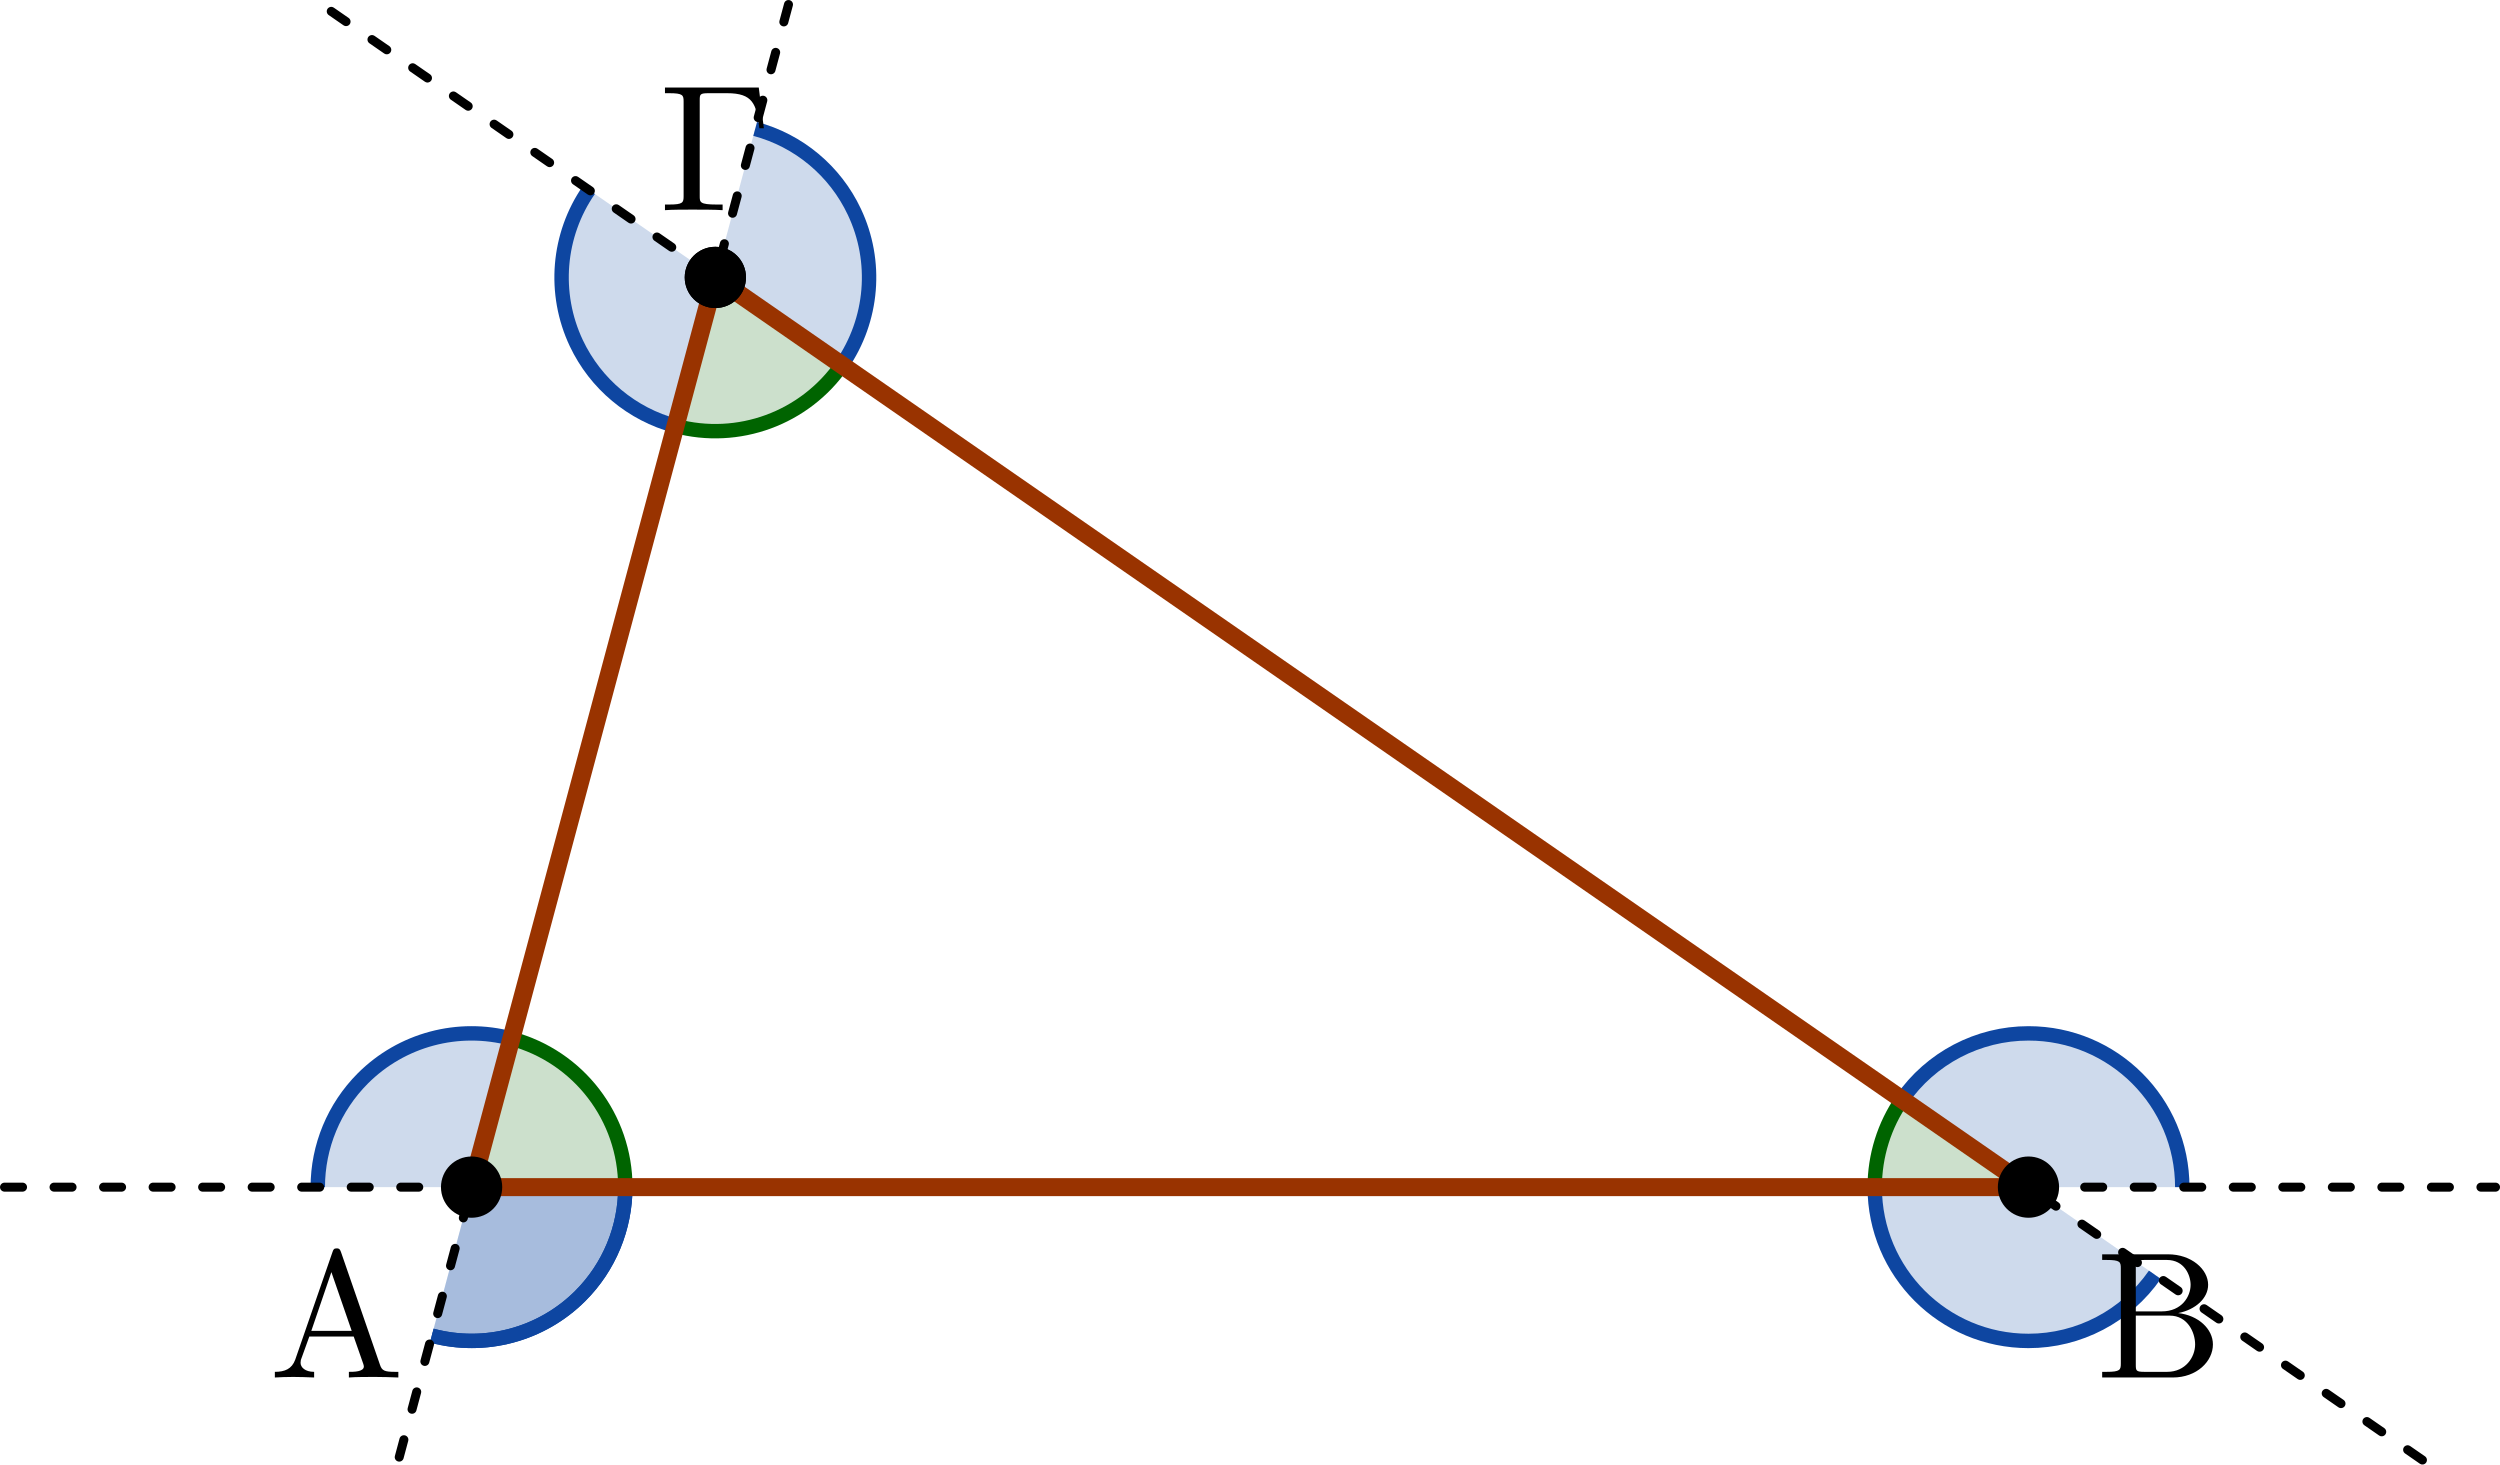
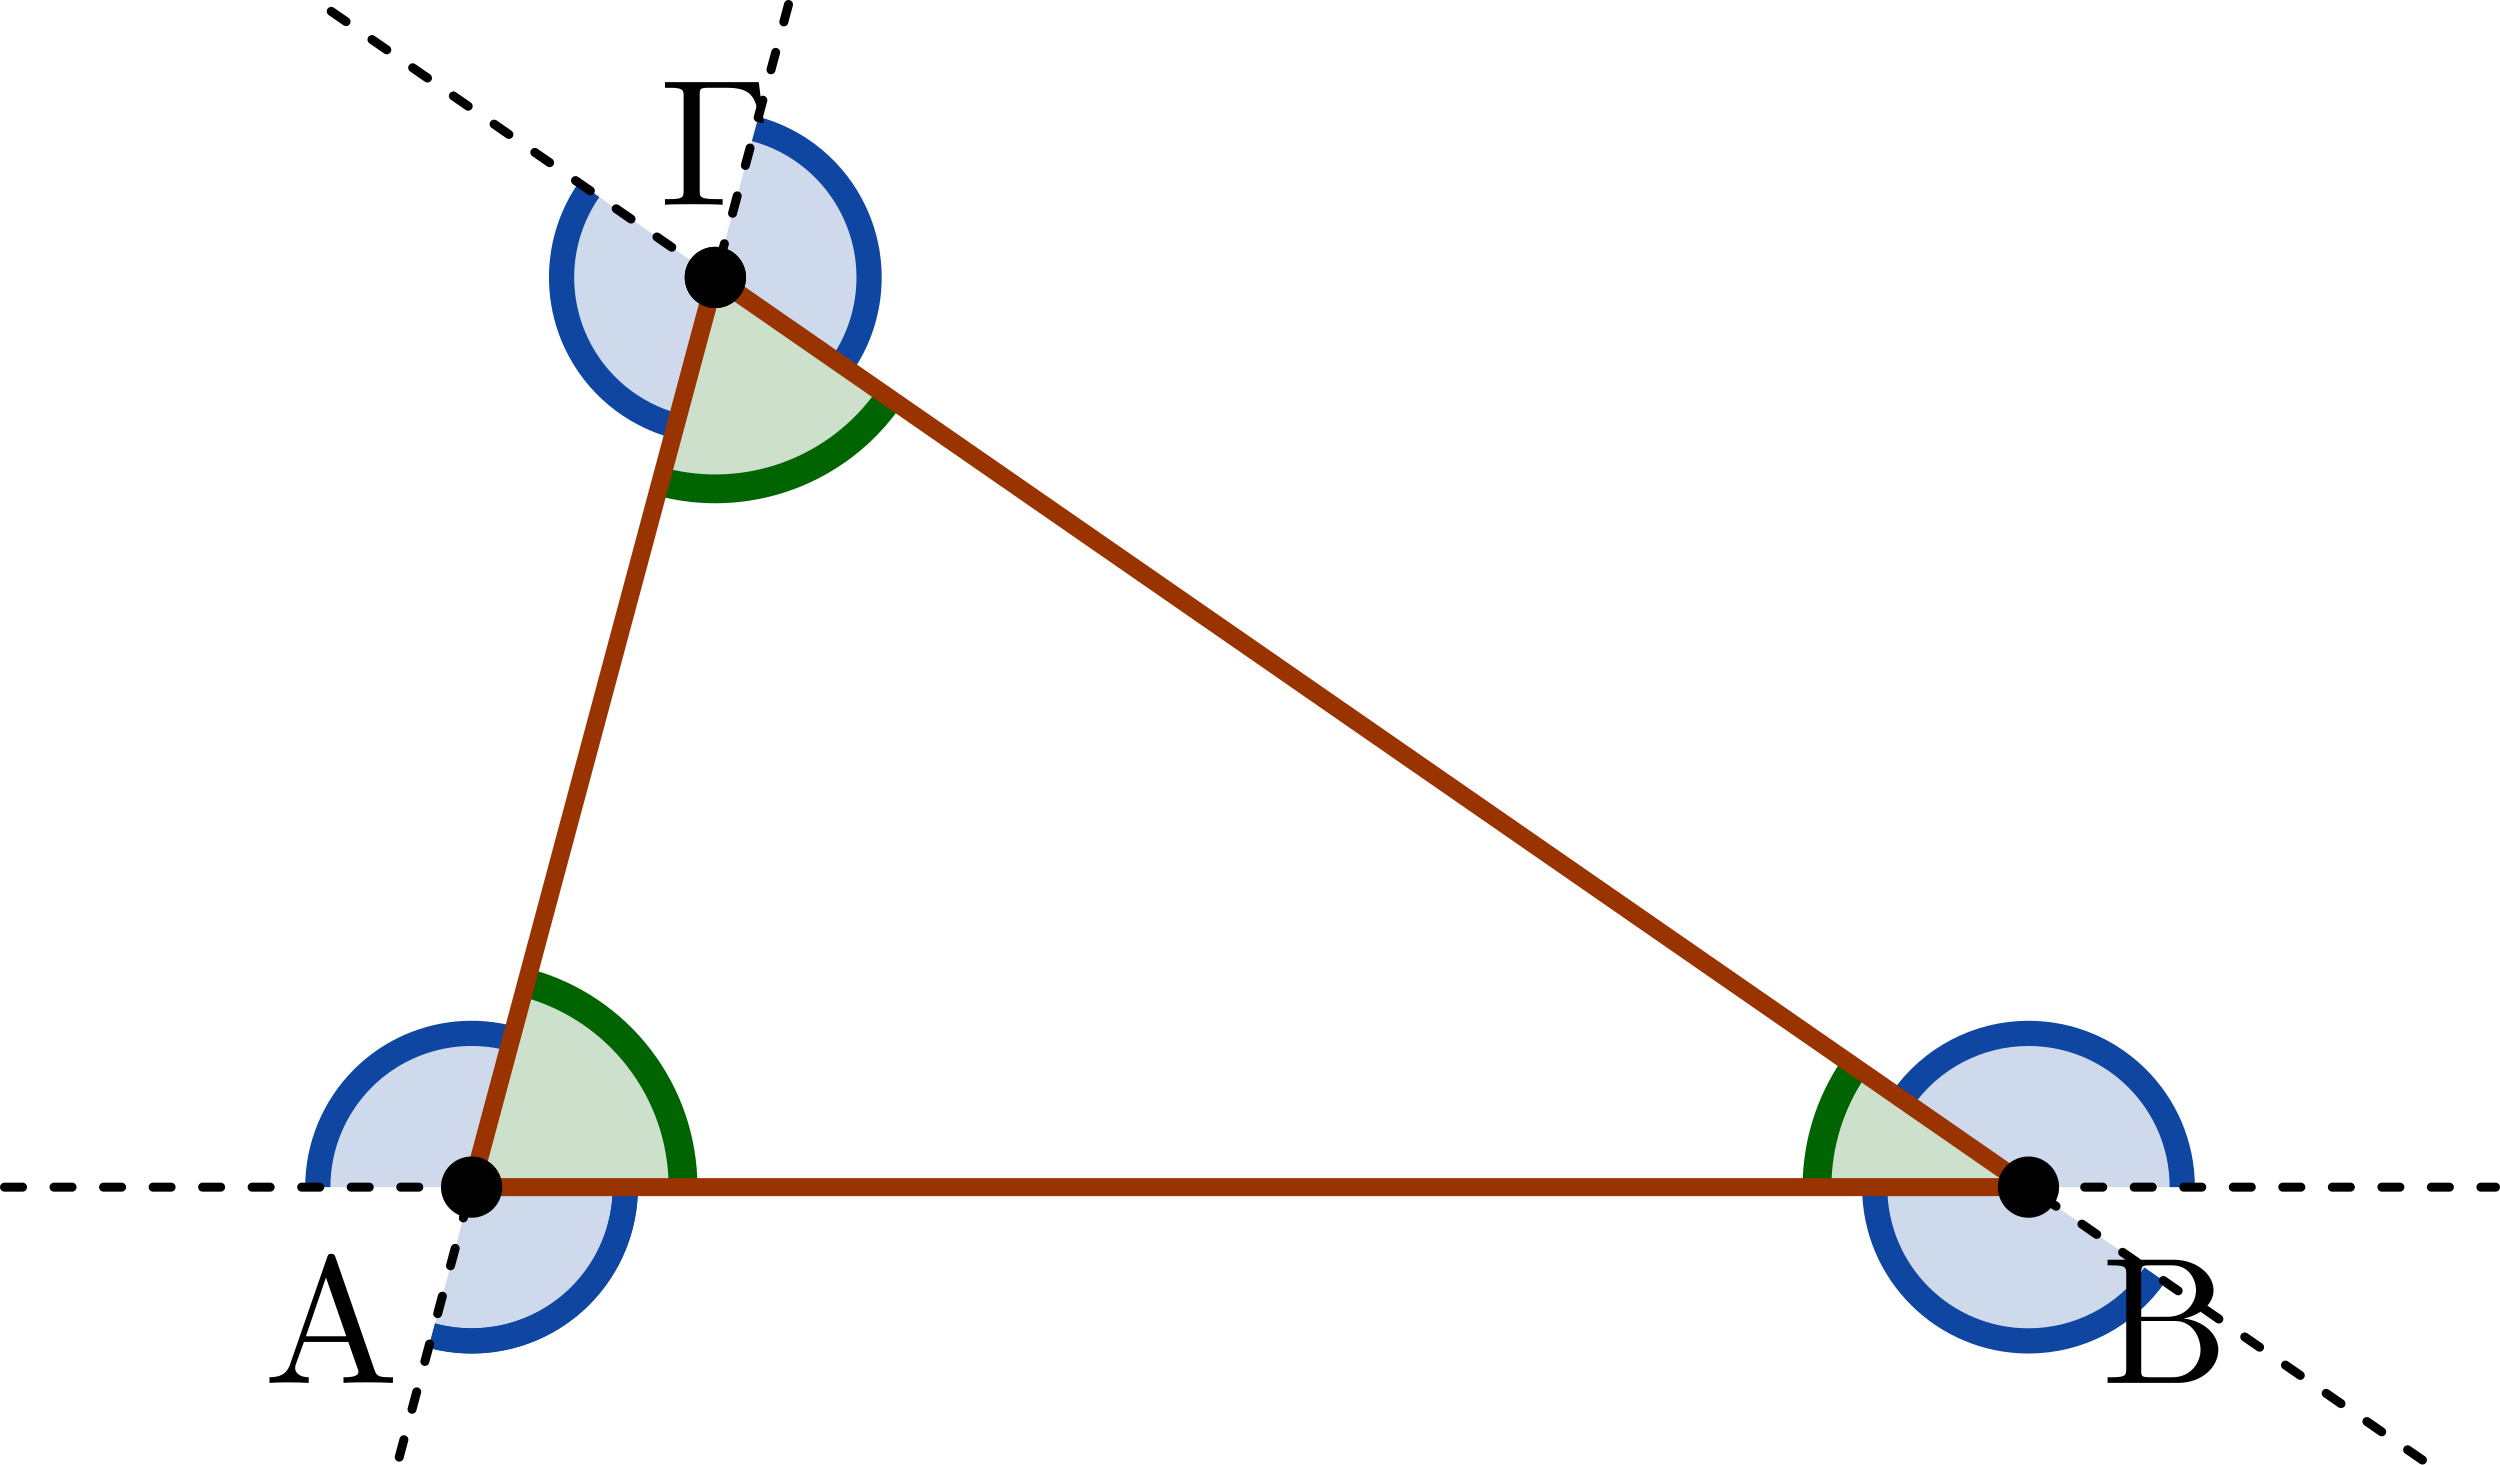
- <svg xmlns="http://www.w3.org/2000/svg" xmlns:xlink="http://www.w3.org/1999/xlink" width="138.255pt" height="80.993pt" viewBox="0 0 138.255 80.993" version="1.1">
+ <svg xmlns="http://www.w3.org/2000/svg" xmlns:xlink="http://www.w3.org/1999/xlink" width="138.255" height="80.993" viewBox="0 0 138.255 80.993">
  <defs>
    <g>
-       <symbol overflow="visible" id="glyph0-0">
-         <path style="stroke:none;" d="" />
-       </symbol>
-       <symbol overflow="visible" id="glyph0-1">
-         <path style="stroke:none;" d="M 5.516 -6.781 L 0.328 -6.781 L 0.328 -6.469 L 0.562 -6.469 C 1.328 -6.469 1.359 -6.359 1.359 -6 L 1.359 -0.781 C 1.359 -0.422 1.328 -0.312 0.562 -0.312 L 0.328 -0.312 L 0.328 0 C 0.672 -0.031 1.453 -0.031 1.844 -0.031 C 2.25 -0.031 3.156 -0.031 3.516 0 L 3.516 -0.312 L 3.188 -0.312 C 2.25 -0.312 2.25 -0.438 2.25 -0.781 L 2.25 -6.078 C 2.25 -6.406 2.266 -6.469 2.734 -6.469 L 3.766 -6.469 C 5.188 -6.469 5.391 -5.875 5.547 -4.531 L 5.797 -4.531 Z M 5.516 -6.781 " />
-       </symbol>
-       <symbol overflow="visible" id="glyph0-2">
-         <path style="stroke:none;" d="M 3.969 -6.938 C 3.922 -7.062 3.891 -7.141 3.734 -7.141 C 3.578 -7.141 3.547 -7.078 3.5 -6.938 L 1.438 -0.984 C 1.25 -0.469 0.859 -0.312 0.312 -0.312 L 0.312 0 C 0.547 -0.016 0.984 -0.031 1.328 -0.031 C 1.641 -0.031 2.156 -0.016 2.484 0 L 2.484 -0.312 C 1.984 -0.312 1.734 -0.562 1.734 -0.812 C 1.734 -0.844 1.75 -0.953 1.75 -0.969 L 2.219 -2.266 L 4.672 -2.266 L 5.203 -0.75 C 5.219 -0.703 5.234 -0.641 5.234 -0.609 C 5.234 -0.312 4.672 -0.312 4.406 -0.312 L 4.406 0 C 4.766 -0.031 5.469 -0.031 5.844 -0.031 C 6.266 -0.031 6.734 -0.016 7.141 0 L 7.141 -0.312 L 6.969 -0.312 C 6.375 -0.312 6.234 -0.375 6.125 -0.703 Z M 3.438 -5.828 L 4.562 -2.578 L 2.328 -2.578 Z M 3.438 -5.828 " />
-       </symbol>
-       <symbol overflow="visible" id="glyph0-3">
-         <path style="stroke:none;" d="M 2.219 -3.656 L 2.219 -6.094 C 2.219 -6.438 2.234 -6.5 2.703 -6.5 L 3.938 -6.5 C 4.906 -6.5 5.25 -5.656 5.25 -5.125 C 5.25 -4.484 4.766 -3.656 3.656 -3.656 Z M 4.562 -3.562 C 5.531 -3.75 6.219 -4.391 6.219 -5.125 C 6.219 -5.984 5.297 -6.812 4 -6.812 L 0.359 -6.812 L 0.359 -6.5 L 0.594 -6.5 C 1.359 -6.5 1.391 -6.391 1.391 -6.031 L 1.391 -0.781 C 1.391 -0.422 1.359 -0.312 0.594 -0.312 L 0.359 -0.312 L 0.359 0 L 4.266 0 C 5.594 0 6.484 -0.891 6.484 -1.828 C 6.484 -2.688 5.672 -3.438 4.562 -3.562 Z M 3.953 -0.312 L 2.703 -0.312 C 2.234 -0.312 2.219 -0.375 2.219 -0.703 L 2.219 -3.422 L 4.094 -3.422 C 5.078 -3.422 5.5 -2.5 5.5 -1.828 C 5.5 -1.125 4.969 -0.312 3.953 -0.312 Z M 3.953 -0.312 " />
-       </symbol>
+       <g id="glyph-0-0">
+         <path d="M 5.516 -6.781 L 0.328 -6.781 L 0.328 -6.469 L 0.562 -6.469 C 1.328 -6.469 1.359 -6.359 1.359 -6 L 1.359 -0.781 C 1.359 -0.422 1.328 -0.312 0.562 -0.312 L 0.328 -0.312 L 0.328 0 C 0.672 -0.031 1.453 -0.031 1.844 -0.031 C 2.25 -0.031 3.156 -0.031 3.516 0 L 3.516 -0.312 L 3.188 -0.312 C 2.25 -0.312 2.25 -0.438 2.25 -0.781 L 2.25 -6.078 C 2.25 -6.406 2.266 -6.469 2.734 -6.469 L 3.766 -6.469 C 5.188 -6.469 5.391 -5.875 5.547 -4.531 L 5.797 -4.531 Z M 5.516 -6.781 " />
+       </g>
+       <g id="glyph-0-1">
+         <path d="M 3.969 -6.938 C 3.922 -7.062 3.891 -7.141 3.734 -7.141 C 3.578 -7.141 3.547 -7.078 3.5 -6.938 L 1.438 -0.984 C 1.25 -0.469 0.859 -0.312 0.312 -0.312 L 0.312 0 C 0.547 -0.016 0.984 -0.031 1.328 -0.031 C 1.641 -0.031 2.156 -0.016 2.484 0 L 2.484 -0.312 C 1.984 -0.312 1.734 -0.562 1.734 -0.812 C 1.734 -0.844 1.75 -0.953 1.75 -0.969 L 2.219 -2.266 L 4.672 -2.266 L 5.203 -0.75 C 5.219 -0.703 5.234 -0.641 5.234 -0.609 C 5.234 -0.312 4.672 -0.312 4.406 -0.312 L 4.406 0 C 4.766 -0.031 5.469 -0.031 5.844 -0.031 C 6.266 -0.031 6.734 -0.016 7.141 0 L 7.141 -0.312 L 6.969 -0.312 C 6.375 -0.312 6.234 -0.375 6.125 -0.703 Z M 3.438 -5.828 L 4.562 -2.578 L 2.328 -2.578 Z M 3.438 -5.828 " />
+       </g>
+       <g id="glyph-0-2">
+         <path d="M 2.219 -3.656 L 2.219 -6.094 C 2.219 -6.438 2.234 -6.5 2.703 -6.5 L 3.938 -6.5 C 4.906 -6.5 5.25 -5.656 5.25 -5.125 C 5.25 -4.484 4.766 -3.656 3.656 -3.656 Z M 4.562 -3.562 C 5.531 -3.75 6.219 -4.391 6.219 -5.125 C 6.219 -5.984 5.297 -6.812 4 -6.812 L 0.359 -6.812 L 0.359 -6.5 L 0.594 -6.5 C 1.359 -6.5 1.391 -6.391 1.391 -6.031 L 1.391 -0.781 C 1.391 -0.422 1.359 -0.312 0.594 -0.312 L 0.359 -0.312 L 0.359 0 L 4.266 0 C 5.594 0 6.484 -0.891 6.484 -1.828 C 6.484 -2.688 5.672 -3.438 4.562 -3.562 Z M 3.953 -0.312 L 2.703 -0.312 C 2.234 -0.312 2.219 -0.375 2.219 -0.703 L 2.219 -3.422 L 4.094 -3.422 C 5.078 -3.422 5.5 -2.5 5.5 -1.828 C 5.5 -1.125 4.969 -0.312 3.953 -0.312 Z M 3.953 -0.312 " />
+       </g>
    </g>
-     <clipPath id="clip1">
-       <path d="M 12 54 L 46 54 L 46 80.992 L 12 80.992 Z M 12 54 " />
+     <clipPath id="clip-0">
+       <path clip-rule="nonzero" d="M 6 31 L 61 31 L 61 80.992 L 6 80.992 Z M 6 31 " />
    </clipPath>
-     <clipPath id="clip2">
-       <path d="M 92 54 L 131 54 L 131 80.992 L 92 80.992 Z M 92 54 " />
+     <clipPath id="clip-1">
+       <path clip-rule="nonzero" d="M 77 36 L 126 36 L 126 80.992 L 77 80.992 Z M 77 36 " />
    </clipPath>
-     <clipPath id="clip3">
-       <path d="M 14 0 L 51 0 L 51 80.992 L 14 80.992 Z M 14 0 " />
+     <clipPath id="clip-2">
+       <path clip-rule="nonzero" d="M 0 37 L 49 37 L 49 80.992 L 0 80.992 Z M 0 37 " />
    </clipPath>
-     <clipPath id="clip4">
-       <path d="M 0 65 L 138.254 65 L 138.254 66 L 0 66 Z M 0 65 " />
+     <clipPath id="clip-3">
+       <path clip-rule="nonzero" d="M 4 45 L 55 45 L 55 80.992 L 4 80.992 Z M 4 45 " />
    </clipPath>
-     <clipPath id="clip5">
-       <path d="M 10 0 L 138.254 0 L 138.254 80.992 L 10 80.992 Z M 10 0 " />
+     <clipPath id="clip-4">
+       <path clip-rule="nonzero" d="M 83 45 L 138.254 45 L 138.254 80.992 L 83 80.992 Z M 83 45 " />
+     </clipPath>
+     <clipPath id="clip-5">
+       <path clip-rule="nonzero" d="M 85 37 L 138.254 37 L 138.254 80.992 L 85 80.992 Z M 85 37 " />
+     </clipPath>
+     <clipPath id="clip-6">
+       <path clip-rule="nonzero" d="M 14 0 L 51 0 L 51 80.992 L 14 80.992 Z M 14 0 " />
+     </clipPath>
+     <clipPath id="clip-7">
+       <path clip-rule="nonzero" d="M 0 65 L 138.254 65 L 138.254 66 L 0 66 Z M 0 65 " />
+     </clipPath>
+     <clipPath id="clip-8">
+       <path clip-rule="nonzero" d="M 10 0 L 138.254 0 L 138.254 80.992 L 10 80.992 Z M 10 0 " />
    </clipPath>
  </defs>
-   <g id="surface1">
-     <path style=" stroke:none;fill-rule:nonzero;fill:rgb(100%,100%,100%);fill-opacity:1;" d="M 39.559 15.34 L 26.078 65.652 L 112.18 65.652 Z M 39.559 15.34 " />
-     <path style=" stroke:none;fill-rule:nonzero;fill:rgb(0%,39.214%,0%);fill-opacity:0.2;" d="M 26.078 65.652 L 34.582 65.652 C 34.582 61.801 31.996 58.434 28.281 57.438 Z M 26.078 65.652 " />
-     <path style=" stroke:none;fill-rule:nonzero;fill:rgb(0%,39.214%,0%);fill-opacity:0.2;" d="M 112.18 65.652 L 105.188 60.809 C 104.203 62.23 103.676 63.922 103.676 65.652 Z M 112.18 65.652 " />
-     <path style=" stroke:none;fill-rule:nonzero;fill:rgb(0%,39.214%,0%);fill-opacity:0.2;" d="M 39.559 15.34 L 37.359 23.555 C 40.824 24.484 44.504 23.133 46.551 20.184 Z M 39.559 15.34 " />
-     <path style="fill:none;stroke-width:0.797;stroke-linecap:butt;stroke-linejoin:miter;stroke:rgb(0%,39.214%,0%);stroke-opacity:1;stroke-miterlimit:10;" d="M 8.503 -0.001 C 8.503 3.85 5.917 7.217 2.202 8.213 " transform="matrix(1,0,0,-1,26.079,65.651)" />
-     <path style="fill:none;stroke-width:0.797;stroke-linecap:butt;stroke-linejoin:miter;stroke:rgb(0%,39.214%,0%);stroke-opacity:1;stroke-miterlimit:10;" d="M 79.109 4.842 C 78.124 3.421 77.597 1.729 77.597 -0.001 " transform="matrix(1,0,0,-1,26.079,65.651)" />
-     <path style="fill:none;stroke-width:0.797;stroke-linecap:butt;stroke-linejoin:miter;stroke:rgb(0%,39.214%,0%);stroke-opacity:1;stroke-miterlimit:10;" d="M 11.28 42.096 C 14.745 41.167 18.425 42.518 20.472 45.467 " transform="matrix(1,0,0,-1,26.079,65.651)" />
-     <path style=" stroke:none;fill-rule:nonzero;fill:rgb(5.489%,27.451%,63.135%);fill-opacity:0.2;" d="M 26.078 65.652 L 28.281 57.438 C 25.344 56.652 22.215 57.488 20.066 59.637 C 18.473 61.234 17.574 63.395 17.574 65.652 Z M 26.078 65.652 " />
-     <path style=" stroke:none;fill-rule:nonzero;fill:rgb(5.489%,27.451%,63.135%);fill-opacity:0.2;" d="M 26.078 65.652 L 23.879 73.863 C 26.812 74.652 29.945 73.812 32.094 71.664 C 33.688 70.07 34.582 67.906 34.582 65.652 Z M 26.078 65.652 " />
-     <path style=" stroke:none;fill-rule:nonzero;fill:rgb(5.489%,27.451%,63.135%);fill-opacity:0.2;" d="M 26.078 65.652 L 23.879 73.863 C 26.812 74.652 29.945 73.812 32.094 71.664 C 33.688 70.07 34.582 67.906 34.582 65.652 Z M 26.078 65.652 " />
-     <path style=" stroke:none;fill-rule:nonzero;fill:rgb(5.489%,27.451%,63.135%);fill-opacity:0.2;" d="M 112.18 65.652 L 103.676 65.652 C 103.676 70.348 107.48 74.156 112.18 74.156 C 114.965 74.156 117.578 72.785 119.168 70.496 Z M 112.18 65.652 " />
-     <path style=" stroke:none;fill-rule:nonzero;fill:rgb(5.489%,27.451%,63.135%);fill-opacity:0.2;" d="M 39.559 15.34 L 46.551 20.184 C 48.277 17.688 48.547 14.457 47.246 11.711 C 46.18 9.449 44.172 7.773 41.762 7.129 Z M 39.559 15.34 " />
-     <path style=" stroke:none;fill-rule:nonzero;fill:rgb(5.489%,27.451%,63.135%);fill-opacity:0.2;" d="M 39.559 15.34 L 32.57 10.5 C 30.84 12.996 30.574 16.227 31.871 18.977 C 32.938 21.234 34.945 22.91 37.359 23.555 Z M 39.559 15.34 " />
-     <path style=" stroke:none;fill-rule:nonzero;fill:rgb(5.489%,27.451%,63.135%);fill-opacity:0.2;" d="M 112.18 65.652 L 120.684 65.652 C 120.684 60.953 116.875 57.148 112.18 57.148 C 109.391 57.148 106.777 58.516 105.188 60.809 Z M 112.18 65.652 " />
-     <path style="fill:none;stroke-width:0.797;stroke-linecap:butt;stroke-linejoin:miter;stroke:rgb(5.489%,27.451%,63.135%);stroke-opacity:1;stroke-miterlimit:10;" d="M 2.202 8.213 C -0.735 8.999 -3.864 8.163 -6.013 6.014 C -7.606 4.417 -8.505 2.256 -8.505 -0.001 " transform="matrix(1,0,0,-1,26.079,65.651)" />
-     <g clip-path="url(#clip1)" clip-rule="nonzero">
-       <path style="fill:none;stroke-width:0.797;stroke-linecap:butt;stroke-linejoin:miter;stroke:rgb(5.489%,27.451%,63.135%);stroke-opacity:1;stroke-miterlimit:10;" d="M -2.2 -8.212 C 0.734 -9.001 3.866 -8.162 6.015 -6.013 C 7.609 -4.419 8.503 -2.255 8.503 -0.001 " transform="matrix(1,0,0,-1,26.079,65.651)" />
-       <path style="fill:none;stroke-width:0.797;stroke-linecap:butt;stroke-linejoin:miter;stroke:rgb(5.489%,27.451%,63.135%);stroke-opacity:1;stroke-miterlimit:10;" d="M -2.2 -8.212 C 0.734 -9.001 3.866 -8.162 6.015 -6.013 C 7.609 -4.419 8.503 -2.255 8.503 -0.001 " transform="matrix(1,0,0,-1,26.079,65.651)" />
-     </g>
-     <g clip-path="url(#clip2)" clip-rule="nonzero">
-       <path style="fill:none;stroke-width:0.797;stroke-linecap:butt;stroke-linejoin:miter;stroke:rgb(5.489%,27.451%,63.135%);stroke-opacity:1;stroke-miterlimit:10;" d="M 77.597 -0.001 C 77.597 -4.697 81.401 -8.505 86.101 -8.505 C 88.886 -8.505 91.499 -7.134 93.089 -4.845 " transform="matrix(1,0,0,-1,26.079,65.651)" />
-     </g>
-     <path style="fill:none;stroke-width:0.797;stroke-linecap:butt;stroke-linejoin:miter;stroke:rgb(5.489%,27.451%,63.135%);stroke-opacity:1;stroke-miterlimit:10;" d="M 20.472 45.467 C 22.198 47.964 22.468 51.194 21.167 53.94 C 20.101 56.202 18.093 57.878 15.683 58.522 " transform="matrix(1,0,0,-1,26.079,65.651)" />
-     <path style="fill:none;stroke-width:0.797;stroke-linecap:butt;stroke-linejoin:miter;stroke:rgb(5.489%,27.451%,63.135%);stroke-opacity:1;stroke-miterlimit:10;" d="M 6.491 55.151 C 4.761 52.655 4.495 49.424 5.792 46.674 C 6.859 44.417 8.866 42.741 11.28 42.096 " transform="matrix(1,0,0,-1,26.079,65.651)" />
-     <path style="fill:none;stroke-width:0.797;stroke-linecap:butt;stroke-linejoin:miter;stroke:rgb(5.489%,27.451%,63.135%);stroke-opacity:1;stroke-miterlimit:10;" d="M 94.605 -0.001 C 94.605 4.698 90.796 8.503 86.101 8.503 C 83.312 8.503 80.698 7.135 79.109 4.842 " transform="matrix(1,0,0,-1,26.079,65.651)" />
-     <g clip-path="url(#clip3)" clip-rule="nonzero">
-       <path style="fill:none;stroke-width:0.498;stroke-linecap:round;stroke-linejoin:miter;stroke:rgb(0%,0%,0%);stroke-opacity:1;stroke-dasharray:0.996,1.743;stroke-miterlimit:10;" d="M 17.526 65.401 L -4.044 -15.091 " transform="matrix(1,0,0,-1,26.079,65.651)" />
-     </g>
-     <g clip-path="url(#clip4)" clip-rule="nonzero">
-       <path style="fill:none;stroke-width:0.498;stroke-linecap:round;stroke-linejoin:miter;stroke:rgb(0%,0%,0%);stroke-opacity:1;stroke-dasharray:0.996,1.743;stroke-miterlimit:10;" d="M -25.829 -0.001 L 111.929 -0.001 " transform="matrix(1,0,0,-1,26.079,65.651)" />
-     </g>
-     <g clip-path="url(#clip5)" clip-rule="nonzero">
-       <path style="fill:none;stroke-width:0.498;stroke-linecap:round;stroke-linejoin:miter;stroke:rgb(0%,0%,0%);stroke-opacity:1;stroke-dasharray:0.996,1.743;stroke-miterlimit:10;" d="M 107.886 -15.091 L -8.306 65.401 " transform="matrix(1,0,0,-1,26.079,65.651)" />
-     </g>
-     <path style="fill:none;stroke-width:0.498;stroke-linecap:round;stroke-linejoin:miter;stroke:rgb(0%,0%,0%);stroke-opacity:1;stroke-dasharray:0.996,1.743;stroke-miterlimit:10;" d="M 13.48 50.311 L 13.48 50.311 " transform="matrix(1,0,0,-1,26.079,65.651)" />
-     <path style="fill:none;stroke-width:0.996;stroke-linecap:round;stroke-linejoin:round;stroke:rgb(59.999%,20%,0%);stroke-opacity:1;stroke-miterlimit:10;" d="M 13.48 50.311 L -0.001 -0.001 L 86.101 -0.001 Z M 13.48 50.311 " transform="matrix(1,0,0,-1,26.079,65.651)" />
-     <path style="fill-rule:nonzero;fill:rgb(0%,0%,0%);fill-opacity:1;stroke-width:0.399;stroke-linecap:butt;stroke-linejoin:miter;stroke:rgb(0%,0%,0%);stroke-opacity:1;stroke-miterlimit:10;" d="M 14.976 50.311 C 14.976 51.135 14.308 51.803 13.48 51.803 C 12.655 51.803 11.987 51.135 11.987 50.311 C 11.987 49.483 12.655 48.815 13.48 48.815 C 14.308 48.815 14.976 49.483 14.976 50.311 Z M 14.976 50.311 " transform="matrix(1,0,0,-1,26.079,65.651)" />
-     <path style="fill-rule:nonzero;fill:rgb(0%,0%,0%);fill-opacity:1;stroke-width:0.399;stroke-linecap:butt;stroke-linejoin:miter;stroke:rgb(0%,0%,0%);stroke-opacity:1;stroke-miterlimit:10;" d="M 1.495 -0.001 C 1.495 0.827 0.827 1.495 -0.001 1.495 C -0.825 1.495 -1.493 0.827 -1.493 -0.001 C -1.493 -0.826 -0.825 -1.494 -0.001 -1.494 C 0.827 -1.494 1.495 -0.826 1.495 -0.001 Z M 1.495 -0.001 " transform="matrix(1,0,0,-1,26.079,65.651)" />
-     <path style="fill-rule:nonzero;fill:rgb(0%,0%,0%);fill-opacity:1;stroke-width:0.399;stroke-linecap:butt;stroke-linejoin:miter;stroke:rgb(0%,0%,0%);stroke-opacity:1;stroke-miterlimit:10;" d="M 87.593 -0.001 C 87.593 0.827 86.925 1.495 86.101 1.495 C 85.273 1.495 84.605 0.827 84.605 -0.001 C 84.605 -0.826 85.273 -1.494 86.101 -1.494 C 86.925 -1.494 87.593 -0.826 87.593 -0.001 Z M 87.593 -0.001 " transform="matrix(1,0,0,-1,26.079,65.651)" />
-     <path style="fill-rule:nonzero;fill:rgb(0%,0%,0%);fill-opacity:1;stroke-width:0.399;stroke-linecap:butt;stroke-linejoin:miter;stroke:rgb(0%,0%,0%);stroke-opacity:1;stroke-miterlimit:10;" d="M 14.976 50.311 C 14.976 51.135 14.308 51.803 13.48 51.803 C 12.655 51.803 11.987 51.135 11.987 50.311 C 11.987 49.483 12.655 48.815 13.48 48.815 C 14.308 48.815 14.976 49.483 14.976 50.311 Z M 14.976 50.311 " transform="matrix(1,0,0,-1,26.079,65.651)" />
-     <g style="fill:rgb(0%,0%,0%);fill-opacity:1;">
-       <use xlink:href="#glyph0-1" x="36.446" y="11.623" />
-     </g>
-     <g style="fill:rgb(0%,0%,0%);fill-opacity:1;">
-       <use xlink:href="#glyph0-2" x="14.888" y="76.178" />
-     </g>
-     <g style="fill:rgb(0%,0%,0%);fill-opacity:1;">
-       <use xlink:href="#glyph0-3" x="115.895" y="76.178" />
-     </g>
+   <path fill-rule="nonzero" fill="rgb(100%, 100%, 100%)" fill-opacity="1" d="M 39.559 15.34 L 26.078 65.652 L 112.18 65.652 Z M 39.559 15.34 " />
+   <path fill-rule="nonzero" fill="rgb(0%, 39.214%, 0%)" fill-opacity="0.2" d="M 26.078 65.652 L 37.773 65.652 C 37.773 60.359 34.215 55.727 29.105 54.355 Z M 26.078 65.652 " />
+   <path fill-rule="nonzero" fill="rgb(0%, 39.214%, 0%)" fill-opacity="0.2" d="M 112.18 65.652 L 102.566 58.992 C 101.211 60.949 100.484 63.273 100.484 65.652 Z M 112.18 65.652 " />
+   <path fill-rule="nonzero" fill="rgb(0%, 39.214%, 0%)" fill-opacity="0.2" d="M 39.559 15.34 L 36.531 26.637 C 41.301 27.914 46.359 26.059 49.172 22 Z M 39.559 15.34 " />
+   <g clip-path="url(#clip-0)">
+     <path fill="none" stroke-width="1.594" stroke-linecap="butt" stroke-linejoin="miter" stroke="rgb(0%, 39.214%, 0%)" stroke-opacity="1" stroke-miterlimit="10" d="M 11.694 -0.001 C 11.694 5.292 8.136 9.924 3.026 11.296 " transform="matrix(1, 0, 0, -1, 26.079, 65.651)" />
+   </g>
+   <g clip-path="url(#clip-1)">
+     <path fill="none" stroke-width="1.594" stroke-linecap="butt" stroke-linejoin="miter" stroke="rgb(0%, 39.214%, 0%)" stroke-opacity="1" stroke-miterlimit="10" d="M 76.487 6.659 C 75.132 4.702 74.405 2.378 74.405 -0.001 " transform="matrix(1, 0, 0, -1, 26.079, 65.651)" />
+   </g>
+   <path fill="none" stroke-width="1.594" stroke-linecap="butt" stroke-linejoin="miter" stroke="rgb(0%, 39.214%, 0%)" stroke-opacity="1" stroke-miterlimit="10" d="M 10.452 39.014 C 15.222 37.737 20.28 39.592 23.093 43.651 " transform="matrix(1, 0, 0, -1, 26.079, 65.651)" />
+   <path fill-rule="nonzero" fill="rgb(5.489%, 27.451%, 63.135%)" fill-opacity="0.2" d="M 26.078 65.652 L 28.281 57.438 C 25.344 56.652 22.215 57.488 20.066 59.637 C 18.473 61.234 17.574 63.395 17.574 65.652 Z M 26.078 65.652 " />
+   <path fill-rule="nonzero" fill="rgb(5.489%, 27.451%, 63.135%)" fill-opacity="0.2" d="M 26.078 65.652 L 23.879 73.863 C 26.812 74.652 29.945 73.812 32.094 71.664 C 33.688 70.07 34.582 67.906 34.582 65.652 Z M 26.078 65.652 " />
+   <path fill-rule="nonzero" fill="rgb(5.489%, 27.451%, 63.135%)" fill-opacity="0.2" d="M 112.18 65.652 L 103.676 65.652 C 103.676 70.348 107.48 74.156 112.18 74.156 C 114.965 74.156 117.578 72.785 119.168 70.496 Z M 112.18 65.652 " />
+   <path fill-rule="nonzero" fill="rgb(5.489%, 27.451%, 63.135%)" fill-opacity="0.2" d="M 39.559 15.34 L 46.551 20.184 C 48.277 17.688 48.547 14.457 47.246 11.711 C 46.18 9.449 44.172 7.773 41.762 7.129 Z M 39.559 15.34 " />
+   <path fill-rule="nonzero" fill="rgb(5.489%, 27.451%, 63.135%)" fill-opacity="0.2" d="M 39.559 15.34 L 32.57 10.5 C 30.84 12.996 30.574 16.227 31.871 18.977 C 32.938 21.234 34.945 22.91 37.359 23.555 Z M 39.559 15.34 " />
+   <path fill-rule="nonzero" fill="rgb(5.489%, 27.451%, 63.135%)" fill-opacity="0.2" d="M 112.18 65.652 L 120.684 65.652 C 120.684 60.953 116.875 57.148 112.18 57.148 C 109.391 57.148 106.777 58.516 105.188 60.809 Z M 112.18 65.652 " />
+   <g clip-path="url(#clip-2)">
+     <path fill="none" stroke-width="1.395" stroke-linecap="butt" stroke-linejoin="miter" stroke="rgb(5.489%, 27.451%, 63.135%)" stroke-opacity="1" stroke-miterlimit="10" d="M 2.202 8.213 C -0.735 8.999 -3.864 8.163 -6.013 6.014 C -7.606 4.417 -8.505 2.256 -8.505 -0.001 " transform="matrix(1, 0, 0, -1, 26.079, 65.651)" />
+   </g>
+   <g clip-path="url(#clip-3)">
+     <path fill="none" stroke-width="1.395" stroke-linecap="butt" stroke-linejoin="miter" stroke="rgb(5.489%, 27.451%, 63.135%)" stroke-opacity="1" stroke-miterlimit="10" d="M -2.2 -8.212 C 0.734 -9.001 3.866 -8.162 6.015 -6.013 C 7.609 -4.419 8.503 -2.255 8.503 -0.001 " transform="matrix(1, 0, 0, -1, 26.079, 65.651)" />
+     <path fill="none" stroke-width="1.395" stroke-linecap="butt" stroke-linejoin="miter" stroke="rgb(5.489%, 27.451%, 63.135%)" stroke-opacity="1" stroke-miterlimit="10" d="M -2.2 -8.212 C 0.734 -9.001 3.866 -8.162 6.015 -6.013 C 7.609 -4.419 8.503 -2.255 8.503 -0.001 " transform="matrix(1, 0, 0, -1, 26.079, 65.651)" />
+   </g>
+   <g clip-path="url(#clip-4)">
+     <path fill="none" stroke-width="1.395" stroke-linecap="butt" stroke-linejoin="miter" stroke="rgb(5.489%, 27.451%, 63.135%)" stroke-opacity="1" stroke-miterlimit="10" d="M 77.597 -0.001 C 77.597 -4.697 81.401 -8.505 86.101 -8.505 C 88.886 -8.505 91.499 -7.134 93.089 -4.845 " transform="matrix(1, 0, 0, -1, 26.079, 65.651)" />
+   </g>
+   <path fill="none" stroke-width="1.395" stroke-linecap="butt" stroke-linejoin="miter" stroke="rgb(5.489%, 27.451%, 63.135%)" stroke-opacity="1" stroke-miterlimit="10" d="M 20.472 45.467 C 22.198 47.964 22.468 51.194 21.167 53.94 C 20.101 56.202 18.093 57.878 15.683 58.522 " transform="matrix(1, 0, 0, -1, 26.079, 65.651)" />
+   <path fill="none" stroke-width="1.395" stroke-linecap="butt" stroke-linejoin="miter" stroke="rgb(5.489%, 27.451%, 63.135%)" stroke-opacity="1" stroke-miterlimit="10" d="M 6.491 55.151 C 4.761 52.655 4.495 49.424 5.792 46.674 C 6.859 44.417 8.866 42.741 11.28 42.096 " transform="matrix(1, 0, 0, -1, 26.079, 65.651)" />
+   <g clip-path="url(#clip-5)">
+     <path fill="none" stroke-width="1.395" stroke-linecap="butt" stroke-linejoin="miter" stroke="rgb(5.489%, 27.451%, 63.135%)" stroke-opacity="1" stroke-miterlimit="10" d="M 94.605 -0.001 C 94.605 4.698 90.796 8.503 86.101 8.503 C 83.312 8.503 80.698 7.135 79.109 4.842 " transform="matrix(1, 0, 0, -1, 26.079, 65.651)" />
+   </g>
+   <g clip-path="url(#clip-6)">
+     <path fill="none" stroke-width="0.498" stroke-linecap="round" stroke-linejoin="miter" stroke="rgb(0%, 0%, 0%)" stroke-opacity="1" stroke-dasharray="0.996 1.743" stroke-miterlimit="10" d="M 17.526 65.401 L -4.044 -15.091 " transform="matrix(1, 0, 0, -1, 26.079, 65.651)" />
+   </g>
+   <g clip-path="url(#clip-7)">
+     <path fill="none" stroke-width="0.498" stroke-linecap="round" stroke-linejoin="miter" stroke="rgb(0%, 0%, 0%)" stroke-opacity="1" stroke-dasharray="0.996 1.743" stroke-miterlimit="10" d="M -25.829 -0.001 L 111.929 -0.001 " transform="matrix(1, 0, 0, -1, 26.079, 65.651)" />
+   </g>
+   <g clip-path="url(#clip-8)">
+     <path fill="none" stroke-width="0.498" stroke-linecap="round" stroke-linejoin="miter" stroke="rgb(0%, 0%, 0%)" stroke-opacity="1" stroke-dasharray="0.996 1.743" stroke-miterlimit="10" d="M 107.886 -15.091 L -8.306 65.401 " transform="matrix(1, 0, 0, -1, 26.079, 65.651)" />
+   </g>
+   <path fill="none" stroke-width="0.498" stroke-linecap="round" stroke-linejoin="miter" stroke="rgb(0%, 0%, 0%)" stroke-opacity="1" stroke-dasharray="0.996 1.743" stroke-miterlimit="10" d="M 13.48 50.311 L 13.48 50.311 " transform="matrix(1, 0, 0, -1, 26.079, 65.651)" />
+   <path fill="none" stroke-width="0.996" stroke-linecap="round" stroke-linejoin="round" stroke="rgb(59.999%, 20%, 0%)" stroke-opacity="1" stroke-miterlimit="10" d="M 13.48 50.311 L -0.001 -0.001 L 86.101 -0.001 Z M 13.48 50.311 " transform="matrix(1, 0, 0, -1, 26.079, 65.651)" />
+   <path fill-rule="nonzero" fill="rgb(0%, 0%, 0%)" fill-opacity="1" stroke-width="0.399" stroke-linecap="butt" stroke-linejoin="miter" stroke="rgb(0%, 0%, 0%)" stroke-opacity="1" stroke-miterlimit="10" d="M 14.976 50.311 C 14.976 51.135 14.308 51.803 13.48 51.803 C 12.655 51.803 11.987 51.135 11.987 50.311 C 11.987 49.483 12.655 48.815 13.48 48.815 C 14.308 48.815 14.976 49.483 14.976 50.311 Z M 14.976 50.311 " transform="matrix(1, 0, 0, -1, 26.079, 65.651)" />
+   <path fill-rule="nonzero" fill="rgb(0%, 0%, 0%)" fill-opacity="1" stroke-width="0.399" stroke-linecap="butt" stroke-linejoin="miter" stroke="rgb(0%, 0%, 0%)" stroke-opacity="1" stroke-miterlimit="10" d="M 1.495 -0.001 C 1.495 0.827 0.827 1.495 -0.001 1.495 C -0.825 1.495 -1.493 0.827 -1.493 -0.001 C -1.493 -0.826 -0.825 -1.494 -0.001 -1.494 C 0.827 -1.494 1.495 -0.826 1.495 -0.001 Z M 1.495 -0.001 " transform="matrix(1, 0, 0, -1, 26.079, 65.651)" />
+   <path fill-rule="nonzero" fill="rgb(0%, 0%, 0%)" fill-opacity="1" stroke-width="0.399" stroke-linecap="butt" stroke-linejoin="miter" stroke="rgb(0%, 0%, 0%)" stroke-opacity="1" stroke-miterlimit="10" d="M 87.593 -0.001 C 87.593 0.827 86.925 1.495 86.101 1.495 C 85.273 1.495 84.605 0.827 84.605 -0.001 C 84.605 -0.826 85.273 -1.494 86.101 -1.494 C 86.925 -1.494 87.593 -0.826 87.593 -0.001 Z M 87.593 -0.001 " transform="matrix(1, 0, 0, -1, 26.079, 65.651)" />
+   <path fill-rule="nonzero" fill="rgb(0%, 0%, 0%)" fill-opacity="1" stroke-width="0.399" stroke-linecap="butt" stroke-linejoin="miter" stroke="rgb(0%, 0%, 0%)" stroke-opacity="1" stroke-miterlimit="10" d="M 14.976 50.311 C 14.976 51.135 14.308 51.803 13.48 51.803 C 12.655 51.803 11.987 51.135 11.987 50.311 C 11.987 49.483 12.655 48.815 13.48 48.815 C 14.308 48.815 14.976 49.483 14.976 50.311 Z M 14.976 50.311 " transform="matrix(1, 0, 0, -1, 26.079, 65.651)" />
+   <g fill="rgb(0%, 0%, 0%)" fill-opacity="1">
+     <use xlink:href="#glyph-0-0" x="36.446" y="11.324" />
+   </g>
+   <g fill="rgb(0%, 0%, 0%)" fill-opacity="1">
+     <use xlink:href="#glyph-0-1" x="14.589" y="76.477" />
+   </g>
+   <g fill="rgb(0%, 0%, 0%)" fill-opacity="1">
+     <use xlink:href="#glyph-0-2" x="116.194" y="76.477" />
  </g>
</svg>
